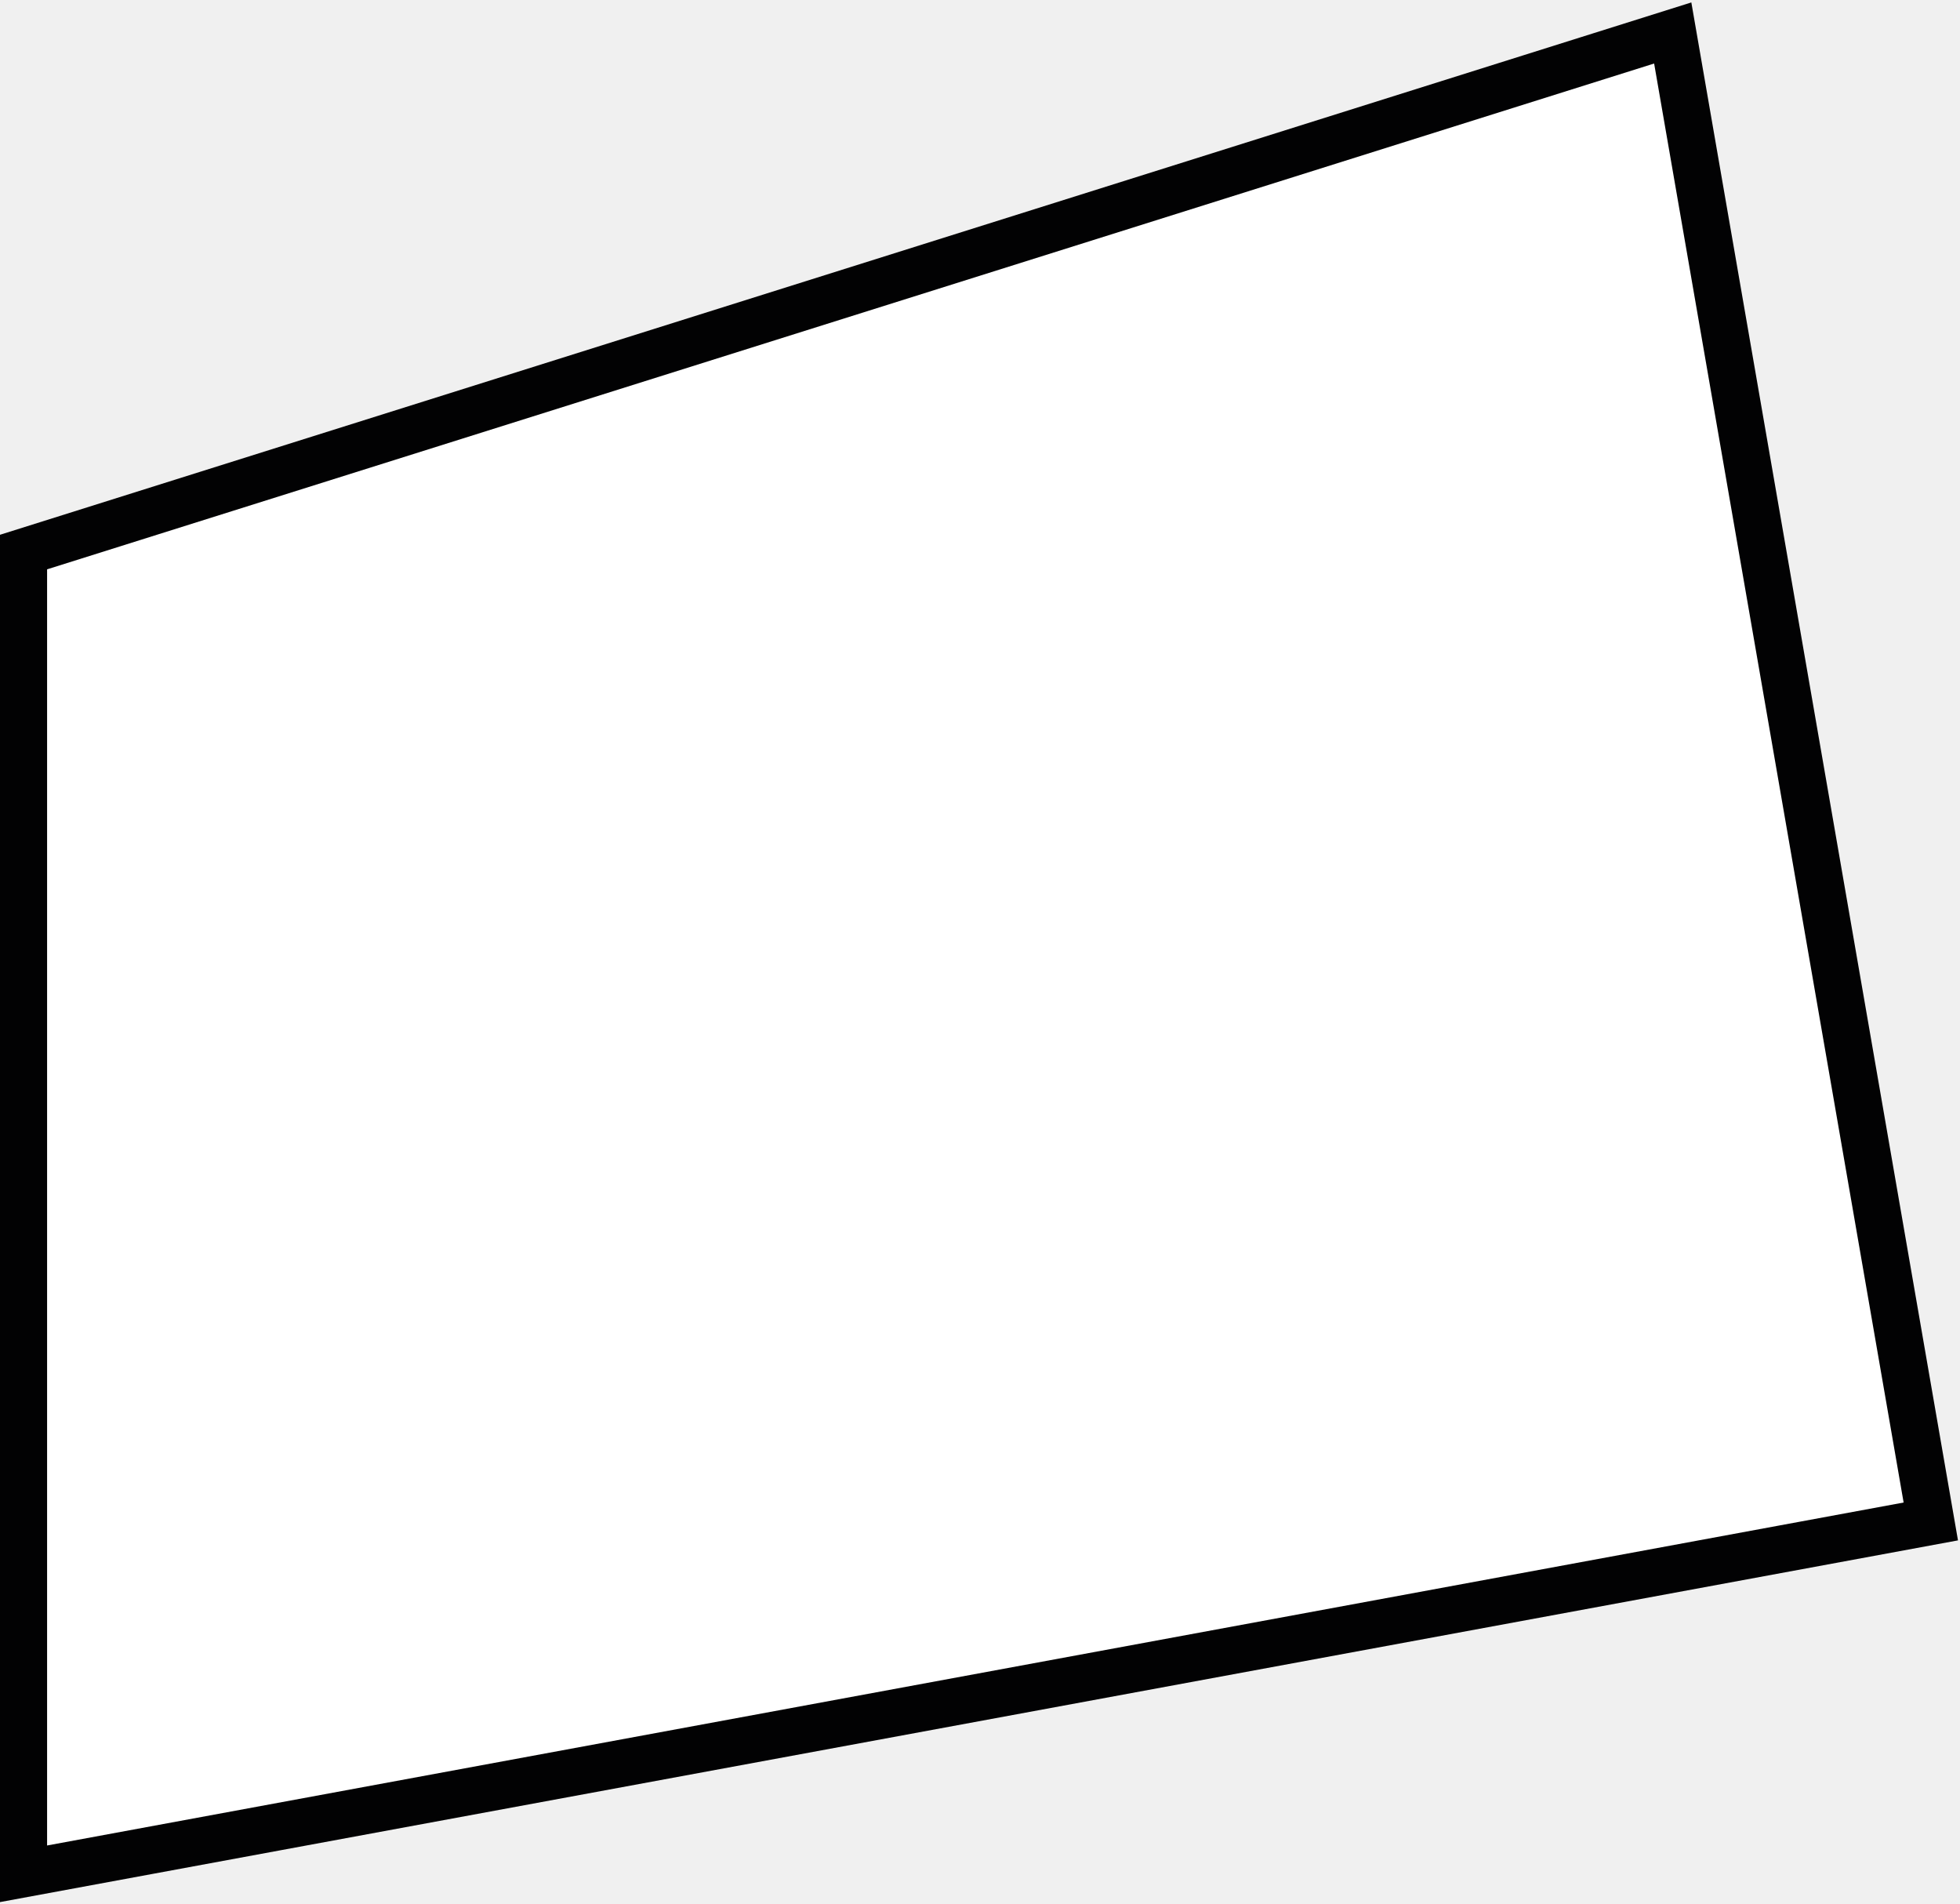
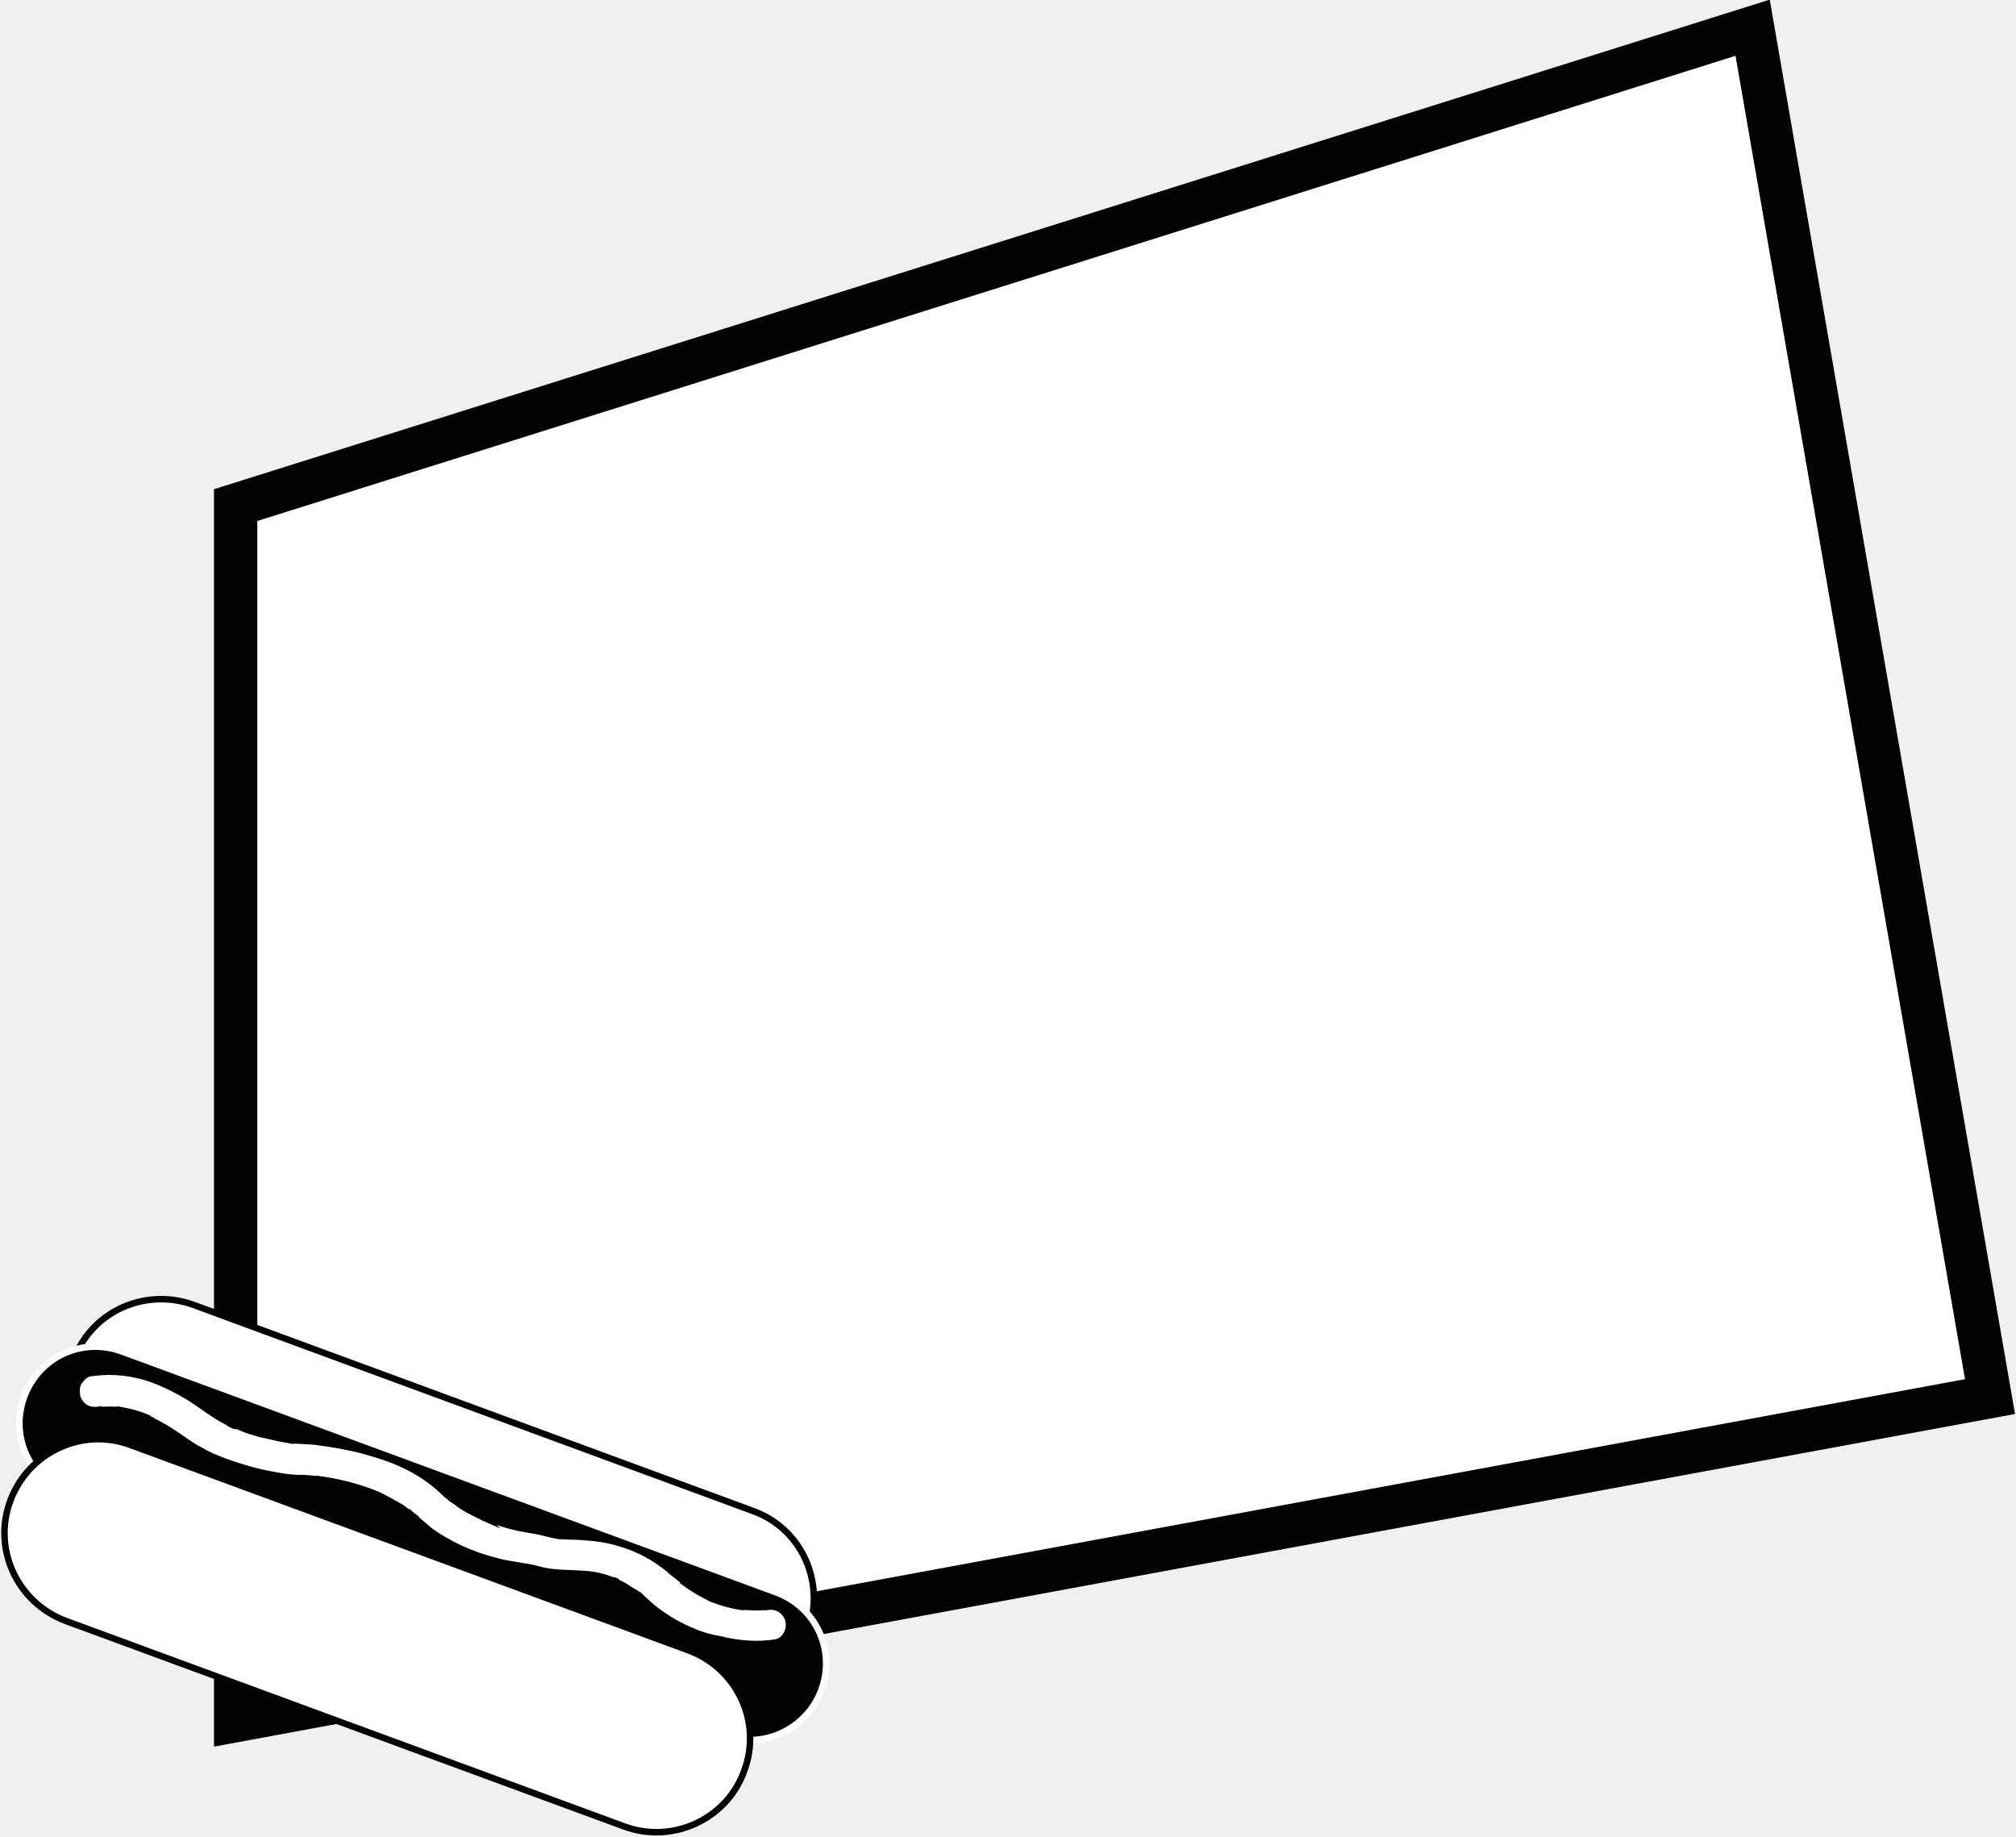
- <svg xmlns="http://www.w3.org/2000/svg" version="1.1" id="Calque_1" x="0px" y="0px" viewBox="0 0 208.1 202.1" style="enable-background:new 0 0 208.1 202.1;" xml:space="preserve">
+ <svg xmlns="http://www.w3.org/2000/svg" version="1.1" id="Calque_1" x="0px" y="0px" viewBox="0 0 232.7 212" style="enable-background:new 0 0 232.7 212;" xml:space="preserve">
  <style type="text/css">
	.st0{fill:#FFFFFF;stroke:#020203;stroke-width:5;stroke-miterlimit:10;}
+ 	.st1{fill:#FFFFFF;stroke:#020304;stroke-width:0.75;stroke-miterlimit:10;}
+ 	.st2{fill:#020304;stroke:#FFFFFF;stroke-width:0.75;stroke-miterlimit:10;}
+ 	.st3{fill:#FFFFFF;stroke:#020203;stroke-width:0.75;stroke-miterlimit:10;}
</style>
-   <polygon class="st0" points="2.5,58.6 177.6,3.5 205,161.5 2.5,198.9 " />
+   <g>
+     <polygon class="st0" points="27.2,58.3 202.3,3.2 229.7,161.2 27.2,198.6  " />
+     <g>
+       <path class="st1" d="M79.5,194.6l-64.6-23.8c-5.6-2-8.4-8.2-6.4-13.8l0,0c2-5.6,8.2-8.4,13.8-6.4l64.6,23.8    c5.6,2,8.4,8.2,6.4,13.8l0,0C91.2,193.8,85,196.6,79.5,194.6z" />
+       <g>
+         <path class="st2" d="M83.5,200.3L8,172.5c-4.6-1.7-6.9-6.7-5.2-11.3l0,0c1.7-4.6,6.7-6.9,11.3-5.2l75.5,27.8     c4.6,1.7,6.9,6.7,5.2,11.3l0,0C93.1,199.6,88.1,202,83.5,200.3z" />
+         <g>
+           <path class="st3" d="M89.5,189.6c1.2-0.2,1.8-1.6,1.5-2.6c-0.1-0.5-0.6-1.1-1-1.3c-0.5-0.3-1.1-0.3-1.7-0.2c0,0,0,0-0.1,0      c0.2,0,0.4-0.1,0.6-0.1c-1.2,0.2-2.4,0.1-3.6,0c0.2,0,0.4,0.1,0.6,0.1c-0.8-0.1-1.6-0.3-2.3-0.5c-0.4-0.1-0.8-0.3-1.2-0.4      c-0.2-0.1-0.9-0.4-0.2-0.1c-0.2-0.1-0.4-0.2-0.6-0.3c-0.8-0.4-1.6-0.9-2.3-1.4c-0.1-0.1-0.3-0.2-0.4-0.3c-0.4-0.3,0.3,0.2,0.1,0      c-0.2-0.2-0.4-0.3-0.6-0.5c-0.4-0.3-0.8-0.6-1.1-0.9c-1.6-1.3-3.4-2.3-5.4-2.9c-1.5-0.5-3-0.7-4.5-0.8c-1.1-0.1-2.1,0-3.2-0.2      c0.2,0,0.4,0.1,0.6,0.1c-0.9-0.1-1.8-0.4-2.8-0.6c-1.2-0.2-2.5-0.4-3.7-0.8c-0.7-0.2-1.3-0.4-2-0.6c-0.2-0.1-0.8-0.3-0.1,0      c-0.1-0.1-0.3-0.1-0.4-0.2c-0.3-0.2-0.7-0.3-1-0.5c-0.8-0.4-1.5-0.8-2.1-1.3c-0.1-0.1-0.2-0.2-0.3-0.2c-0.3-0.2,0.4,0.3,0,0      c-0.2-0.1-0.3-0.2-0.5-0.4c-0.3-0.2-0.6-0.5-0.9-0.8c-2.2-2-4.9-3.3-7.7-4.1c-2.2-0.7-4.5-1.1-6.8-1.4c-1-0.1-2.1-0.1-3.1-0.2      c0.2,0,0.4,0.1,0.6,0.1c-1.3-0.2-2.6-0.5-3.9-0.8c-0.7-0.2-1.4-0.4-2.1-0.7c-0.2-0.1-0.4-0.2-0.6-0.2c-0.1,0-0.2-0.1-0.3-0.1      c-0.3-0.1,0.2,0.1,0.2,0.1c-0.4-0.1-0.7-0.3-1-0.5c-1.6-0.8-3-2-4.5-2.9c-1.7-1-3.5-1.9-5.4-2.4c-2-0.5-3.9-0.6-5.9-0.3      c-0.6,0.1-1,0.6-1.3,1c-0.3,0.5-0.3,1.1-0.2,1.7c0.1,0.5,0.6,1.1,1,1.3c0.5,0.3,1.1,0.3,1.7,0.2c0.1,0,0.2,0,0.2,0      c-0.2,0-0.4,0.1-0.6,0.1c1-0.1,2-0.1,2.9,0c-0.2,0-0.4-0.1-0.6-0.1c1.3,0.2,2.5,0.5,3.6,1c0.4,0.2-0.3-0.2-0.1,0      c0.1,0,0.1,0.1,0.2,0.1c0.2,0.1,0.3,0.1,0.4,0.2c0.3,0.2,0.6,0.3,0.9,0.5c0.6,0.3,1.2,0.7,1.8,1.1c0.9,0.6,1.8,1.3,2.8,1.8      c1,0.6,2,1,3.1,1.4c1.7,0.6,3.4,1.1,5.1,1.4c1,0.2,2.1,0.4,3.1,0.4c0.9,0,1.8,0.1,2.7,0.2c-0.2,0-0.4-0.1-0.6-0.1      c2.4,0.3,4.8,0.9,7,1.8c0.1,0,0.2,0.1,0.2,0.1c0.4,0.2-0.4-0.2-0.2-0.1c0.1,0.1,0.3,0.1,0.4,0.2c0.3,0.1,0.5,0.3,0.8,0.4      c0.5,0.3,1.1,0.6,1.6,0.9c0.3,0.2,0.5,0.4,0.8,0.6c0.1,0,0.1,0.1,0.2,0.1c-0.5-0.4-0.3-0.2-0.2-0.2c0.1,0.1,0.2,0.2,0.3,0.3      c0.7,0.6,1.4,1.2,2.1,1.8c2.3,1.7,5,2.9,7.8,3.6c1,0.3,2.1,0.4,3.1,0.6c0.8,0.1,1.5,0.3,2.3,0.5c1.9,0.4,3.8,0.2,5.7,0.5      c-0.2,0-0.4-0.1-0.6-0.1c0.9,0.1,1.8,0.3,2.6,0.6c0.2,0.1,0.4,0.1,0.6,0.2c0.5,0.2-0.3-0.2,0,0c0.1,0,0.2,0.1,0.3,0.2      c0.5,0.2,1,0.5,1.4,0.8c0.2,0.1,0.5,0.3,0.7,0.4c0.1,0.1,0.2,0.2,0.3,0.2c0.1,0.1,0.5,0.4,0,0c0.4,0.4,0.8,0.7,1.2,1.1      c0.9,0.8,1.8,1.4,2.8,2c1.6,0.9,3.4,1.7,5.3,2C85.4,189.8,87.5,189.9,89.5,189.6L89.5,189.6z" />
+         </g>
+       </g>
+       <path class="st1" d="M72,210.8L7.6,187.1c-5.6-2.1-8.5-8.3-6.4-13.9l0,0c2.1-5.6,8.3-8.5,13.9-6.4l64.4,23.7    c5.6,2.1,8.5,8.3,6.4,13.9l0,0C83.9,210,77.6,212.9,72,210.8z" />
+     </g>
+   </g>
</svg>
